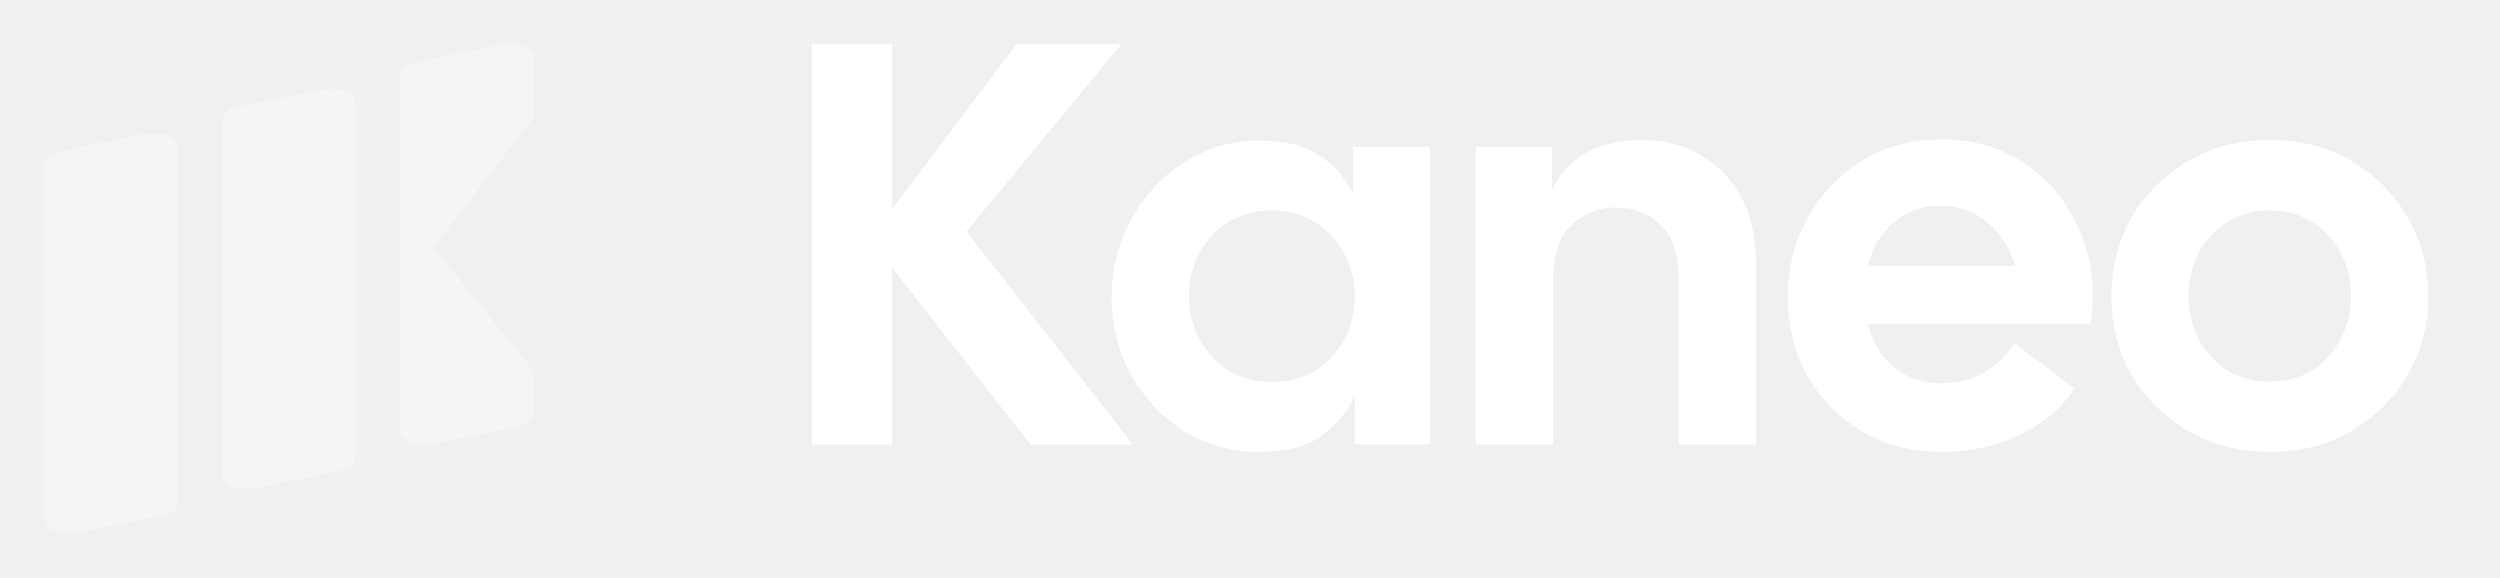
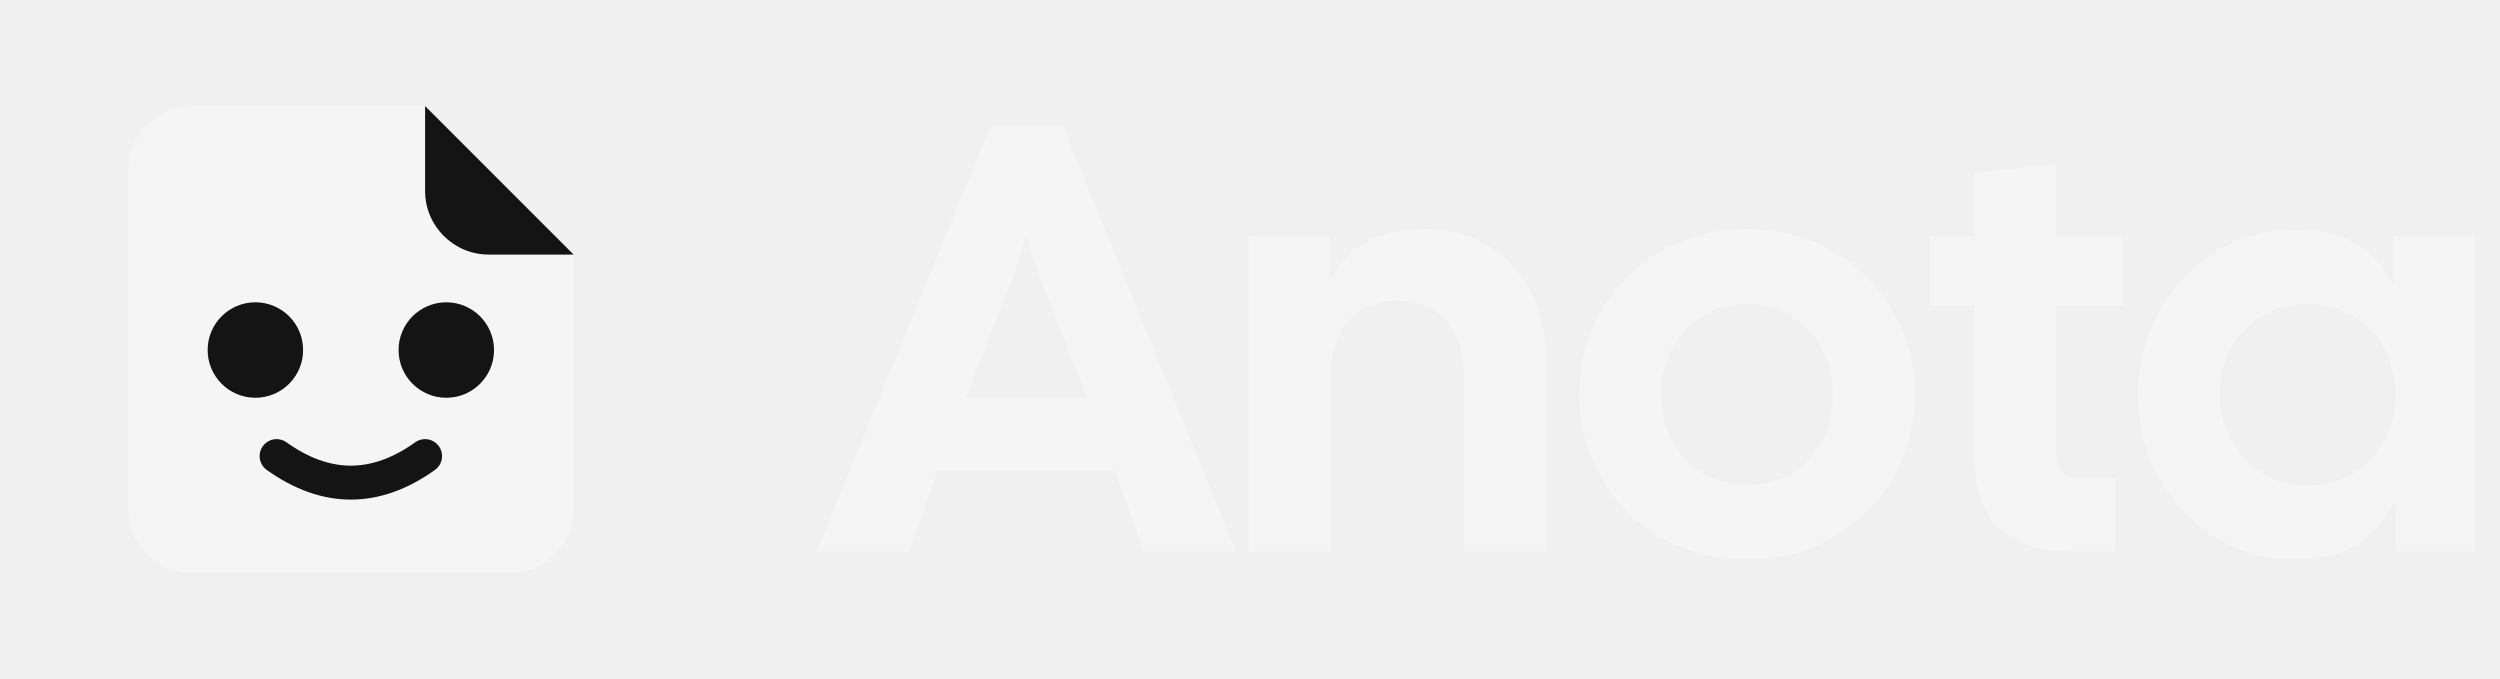
- <svg xmlns="http://www.w3.org/2000/svg" width="450" height="104" viewBox="0 0 450 104" fill="none">
-   <g clip-path="url(#clip0_2_171)">
-     <path d="M14.685 95.724C10.572 96.596 8 95.265 8 93.661L8 62.026C8 61.86 8.003 61.686 8.009 61.507C8.004 61.385 8.001 61.248 8.001 61.097L8.001 29.944C8.015 28.652 8.259 27.744 11.259 27.108L25.314 24.276C29.428 23.405 32 24.735 32 26.34L32 57.974C32 58.14 31.998 58.315 31.992 58.495C31.997 58.617 31.999 58.752 31.999 58.903L31.999 90.057C31.985 91.349 31.741 92.257 28.741 92.892L14.685 95.724Z" fill="#F5F5F5" />
-     <path d="M46.685 87.724C42.572 88.595 40 87.265 40 85.66L40 54.026C40 53.861 40.003 53.686 40.009 53.507C40.004 53.385 40.001 53.249 40.001 53.098L40.001 21.945C40.015 20.653 40.259 19.745 43.259 19.11L57.315 16.276C61.428 15.405 64 16.737 64 18.341L64 49.975C64 50.141 63.998 50.316 63.992 50.495C63.997 50.617 63.999 50.753 63.999 50.904L63.999 82.057C63.985 83.349 63.741 84.256 60.741 84.892L46.685 87.724Z" fill="#F5F5F5" />
-     <path d="M89.314 8.276C93.428 7.404 96 8.735 96 10.339V21.184L78.058 44.501L95.999 66.78V74.057C95.985 75.349 95.741 76.257 92.741 76.892L78.686 79.725C74.572 80.596 72.001 79.265 72 77.66V46.026C72 45.86 72.003 45.685 72.009 45.506C72.004 45.384 72.001 45.248 72.001 45.097V13.943C72.015 12.651 72.259 11.743 75.259 11.108L89.314 8.276Z" fill="#F5F5F5" />
-     <path d="M146.15 80V7.9H160.57V37.667L183.024 7.9H201.873L173.96 41.684L203.933 80H185.496L160.57 48.173V80H146.15ZM226.563 81.339C221.688 81.339 217.225 80.103 213.173 77.631C209.191 75.09 205.998 71.726 203.594 67.537C201.26 63.28 200.092 58.576 200.092 53.426C200.092 49.581 200.779 45.976 202.152 42.611C203.526 39.178 205.414 36.191 207.817 33.65C210.221 31.041 213.002 29.015 216.16 27.573C219.388 26.062 222.855 25.307 226.563 25.307C231.233 25.307 234.872 26.2 237.481 27.985C240.091 29.702 242.116 32.002 243.558 34.886V26.44H257.36V80H243.867V71.245C242.425 74.266 240.365 76.704 237.687 78.558C235.078 80.412 231.37 81.339 226.563 81.339ZM228.829 68.773C231.919 68.773 234.563 68.086 236.76 66.713C239.026 65.271 240.777 63.383 242.013 61.048C243.249 58.713 243.867 56.173 243.867 53.426C243.867 50.611 243.249 48.036 242.013 45.701C240.777 43.366 239.026 41.478 236.76 40.036C234.563 38.594 231.919 37.873 228.829 37.873C225.877 37.873 223.267 38.594 221.001 40.036C218.804 41.409 217.087 43.263 215.851 45.598C214.615 47.933 213.997 50.508 213.997 53.323C213.997 56.001 214.615 58.542 215.851 60.945C217.087 63.28 218.804 65.168 221.001 66.61C223.267 68.052 225.877 68.773 228.829 68.773ZM265.622 80V26.44H279.321V34.268C282.136 28.225 287.595 25.204 295.698 25.204C299.543 25.204 303.011 26.097 306.101 27.882C309.191 29.667 311.629 32.208 313.414 35.504C315.199 38.8 316.092 42.714 316.092 47.246V80H302.187V50.645C302.187 45.976 301.123 42.611 298.994 40.551C296.865 38.422 294.084 37.358 290.651 37.358C287.698 37.358 285.089 38.422 282.823 40.551C280.626 42.611 279.527 45.976 279.527 50.645V80H265.622ZM349.508 81.339C344.015 81.339 339.174 80.069 334.985 77.528C330.797 74.987 327.535 71.623 325.2 67.434C322.934 63.177 321.801 58.473 321.801 53.323C321.801 48.173 323.003 43.469 325.406 39.212C327.81 34.886 331.071 31.453 335.191 28.912C339.38 26.371 344.152 25.101 349.508 25.101C354.864 25.101 359.568 26.371 363.619 28.912C367.739 31.453 370.932 34.886 373.198 39.212C375.533 43.469 376.7 48.173 376.7 53.323C376.7 54.078 376.666 54.868 376.597 55.692C376.529 56.516 376.426 57.374 376.288 58.267H336.221C336.977 61.426 338.487 64.001 340.753 65.992C343.088 67.983 346.006 68.979 349.508 68.979C352.53 68.979 355.139 68.292 357.336 66.919C359.602 65.546 361.353 63.829 362.589 61.769L373.404 69.906C371.276 73.271 368.083 76.017 363.825 78.146C359.568 80.275 354.796 81.339 349.508 81.339ZM349.302 37.049C346.006 37.049 343.191 38.045 340.856 40.036C338.522 42.027 336.977 44.637 336.221 47.864H362.692C361.937 44.911 360.358 42.371 357.954 40.242C355.62 38.113 352.736 37.049 349.302 37.049ZM408.571 81.339C403.078 81.339 398.168 80.069 393.842 77.528C389.516 74.987 386.117 71.623 383.645 67.434C381.242 63.177 380.04 58.473 380.04 53.323C380.04 48.173 381.242 43.469 383.645 39.212C386.117 34.955 389.516 31.556 393.842 29.015C398.168 26.474 403.078 25.204 408.571 25.204C414.133 25.204 419.043 26.474 423.3 29.015C427.626 31.556 430.991 34.955 433.394 39.212C435.866 43.469 437.102 48.173 437.102 53.323C437.102 58.473 435.866 63.177 433.394 67.434C430.991 71.623 427.626 74.987 423.3 77.528C419.043 80.069 414.133 81.339 408.571 81.339ZM408.571 68.67C411.524 68.67 414.099 67.983 416.296 66.61C418.494 65.168 420.176 63.28 421.343 60.945C422.579 58.61 423.197 56.07 423.197 53.323C423.197 50.508 422.579 47.933 421.343 45.598C420.176 43.263 418.494 41.409 416.296 40.036C414.099 38.594 411.524 37.873 408.571 37.873C405.619 37.873 403.044 38.594 400.846 40.036C398.649 41.409 396.932 43.263 395.696 45.598C394.529 47.933 393.945 50.508 393.945 53.323C393.945 56.07 394.529 58.61 395.696 60.945C396.932 63.28 398.649 65.168 400.846 66.61C403.044 67.983 405.619 68.67 408.571 68.67Z" fill="white" />
+ <svg xmlns="http://www.w3.org/2000/svg" width="383" height="104" viewBox="0 0 235.54 64" fill="none">
+   <path d="M18 10 H40 L54 24 V48 A6 6 0 0 1 48 54 H18 A6 6 0 0 1 12 48 V16 A6 6 0 0 1 18 10 Z" fill="#F5F5F5" />
+   <path d="M40 10 L54 24 H46 A6 6 0 0 1 40 18 Z" fill="#141414" />
+   <circle cx="24" cy="33" r="4.5" fill="#141414" />
+   <circle cx="42" cy="33" r="4.5" fill="#141414" />
+   <path d="M26 43 Q33 48 40 43" stroke="#141414" stroke-width="3.2" stroke-linecap="round" fill="none" />
+   <g transform="translate(78 52) scale(0.05714286 -0.05714286)" fill="#F5F5F5">
+     <path transform="translate(0 0)" d="M267 700H388L673 0H521L473 133H181L133 0H-19ZM427 254 352 445Q335 489 327 525Q314 475 302 445L227 254Z" />
+     <path transform="translate(654 0)" d="M40 520H173V444Q214 532 332 532Q388 532 433.0 505.5Q478 479 504.0 430.5Q530 382 530 318V0H395V285Q395 350 365.0 382.0Q335 414 283 414Q237 414 206.0 381.5Q175 349 175 285V0H40Z" />
+     <path transform="translate(1219 0)" d="M20 259Q20 333 56.0 396.0Q92 459 155.0 495.5Q218 532 297 532Q376 532 439.0 495.5Q502 459 538.0 396.0Q574 333 574 259Q574 185 538.0 122.5Q502 60 439.0 23.5Q376 -13 297 -13Q218 -13 155.0 23.5Q92 60 56.0 122.5Q20 185 20 259ZM297 110Q339 110 371.5 130.0Q404 150 421.5 184.0Q439 218 439 259Q439 300 421.0 334.0Q403 368 371.0 388.5Q339 409 297 409Q255 409 223.0 388.5Q191 368 173.0 334.0Q155 300 155 259Q155 218 172.5 184.0Q190 150 222.5 130.0Q255 110 297 110Z" />
+     <path transform="translate(1813 0)" d="M78 161V405H5V520H78V625L213 639V520H323V405H213V168Q213 120 255 120H311V0H237Q158 0 118.0 39.0Q78 78 78 161Z" />
+     <path transform="translate(2141 0)" d="M20 258Q20 332 54.5 394.5Q89 457 148.0 494.0Q207 531 277 531Q341 531 380.5 507.0Q420 483 442 438V520H576V0H445V85Q422 38 382.5 12.5Q343 -13 277 -13Q207 -13 148.0 23.5Q89 60 54.5 122.0Q20 184 20 258ZM299 109Q342 109 375.5 129.0Q409 149 427.0 183.0Q445 217 445 258Q445 299 427.0 333.5Q409 368 375.5 388.5Q342 409 299 409Q257 409 224.0 388.5Q191 368 173.0 334.0Q155 300 155 259Q155 219 173.5 184.5Q192 150 224.5 129.5Q257 109 299 109Z" />
  </g>
-   <defs>
-     <clipPath id="clip0_2_171">
-       <rect width="450" height="104" fill="white" />
-     </clipPath>
-   </defs>
</svg>
